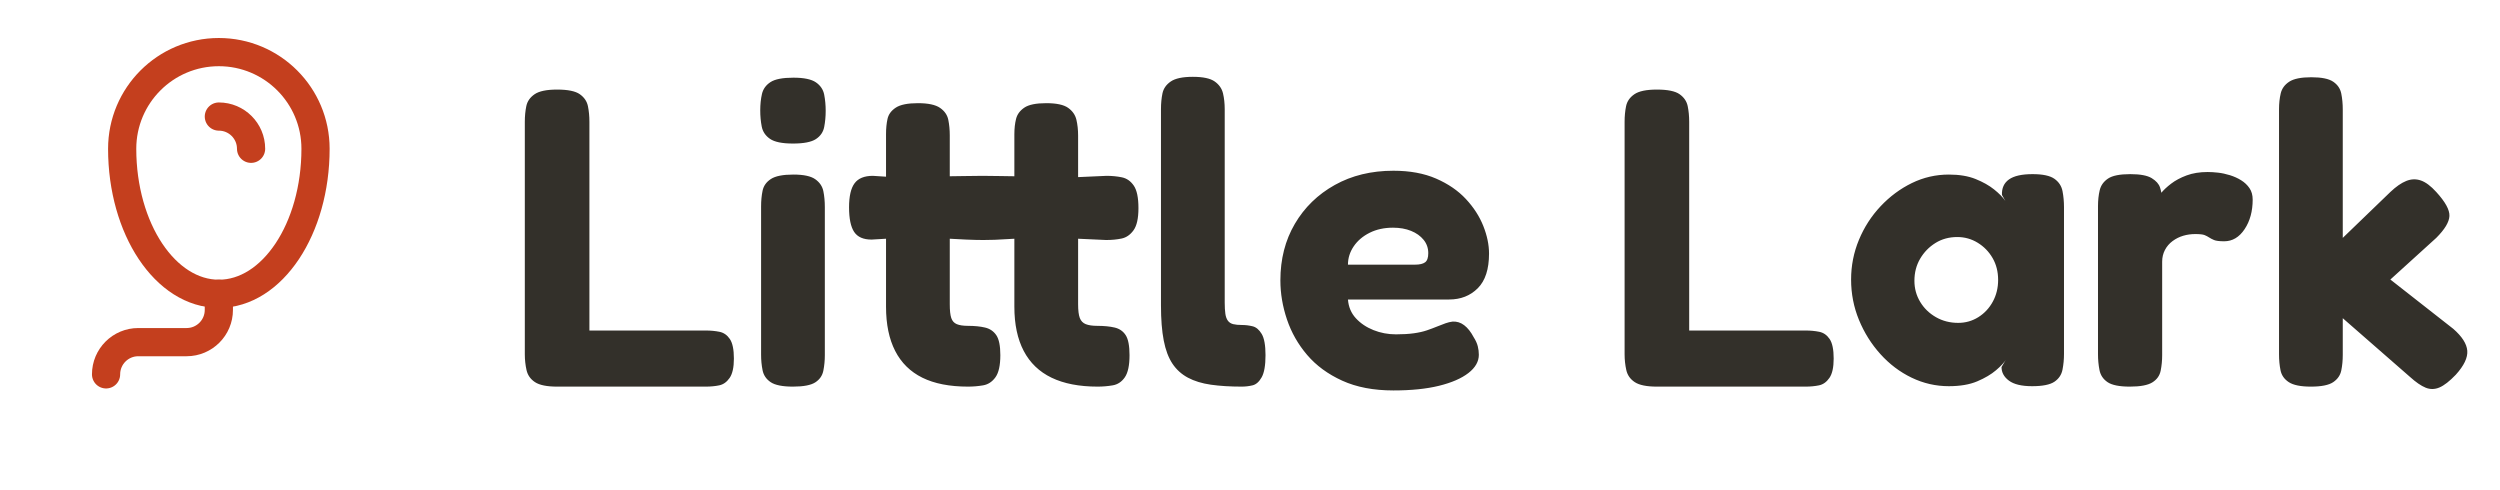
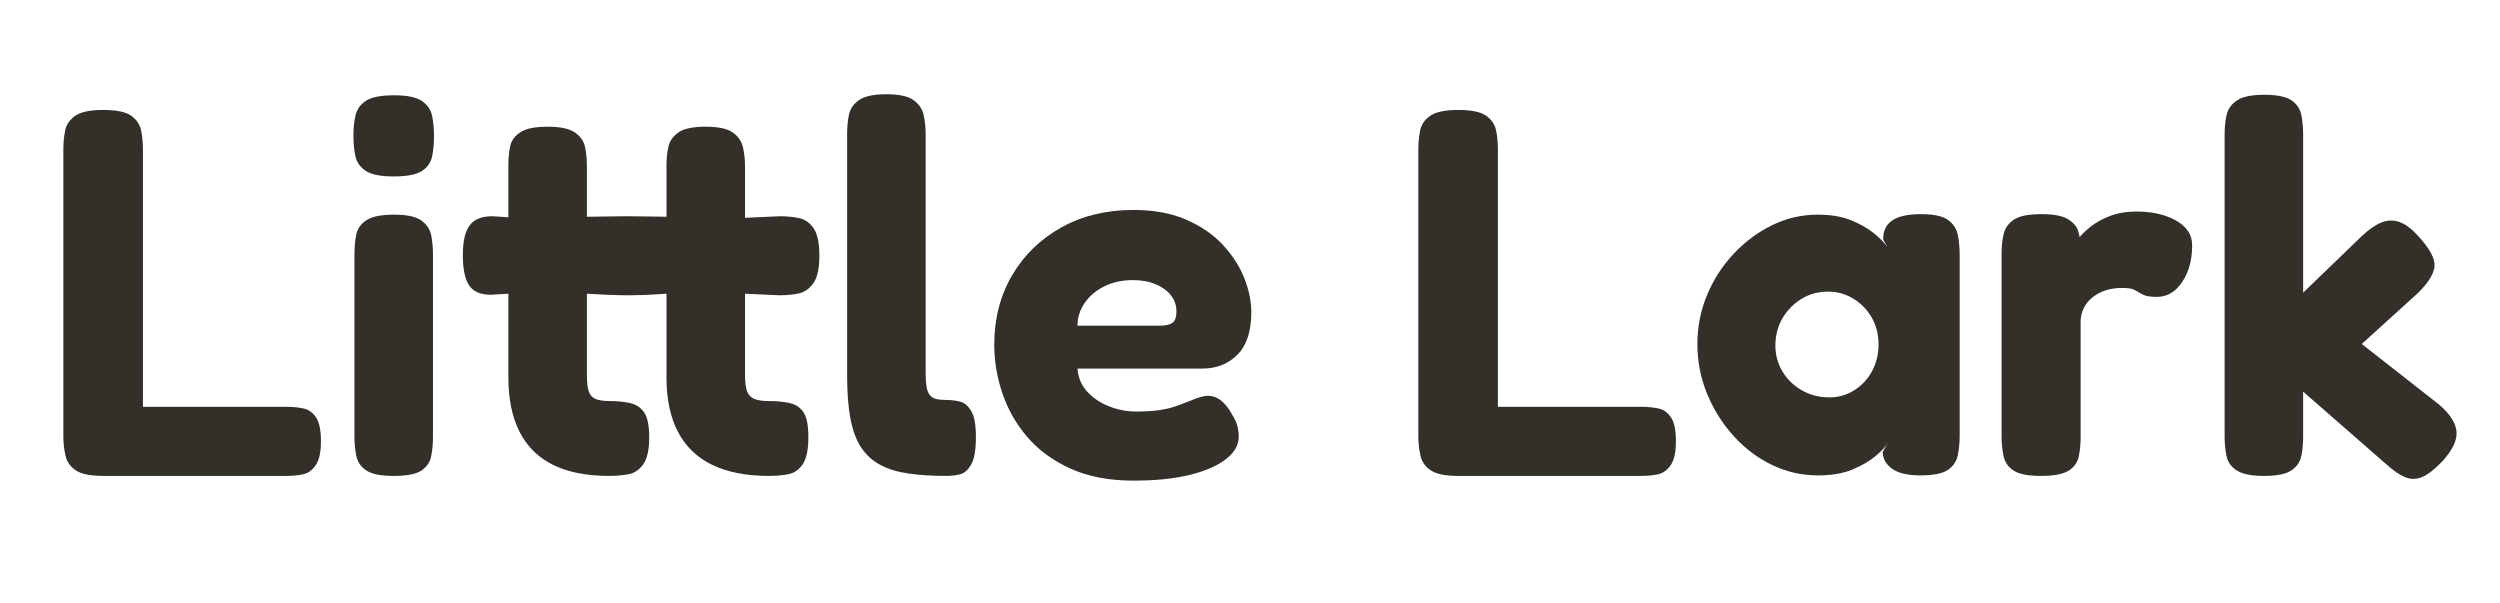
- <svg xmlns="http://www.w3.org/2000/svg" viewBox="-60 -900 5883 1150" width="235" height="46" role="img" aria-label="Little Lark">
-   <style>@media (prefers-color-scheme: dark){.i{stroke:#f2a07f}.t{fill:#f7f2ea}}</style>
-   <g class="i" transform="translate(0 -854) scale(37.9167)" fill="none" stroke="#c43f1e" stroke-width="1.75" stroke-linecap="round" stroke-linejoin="round">
-     <path d="M14 8a2 2 0 0 0 -2 -2" />
-     <path d="M6 8a6 6 0 1 1 12 0c0 4.97 -2.686 9 -6 9s-6 -4.03 -6 -9" />
-     <path d="M12 17v1a2 2 0 0 1 -2 2h-3a2 2 0 0 0 -2 2" />
-   </g>
-   <path class="t" transform="translate(1120 0)" fill="#33302a" d="M131 9Q95 9 79.0 -1.5Q63 -12 59.0 -30.0Q55 -48 55 -67V-614Q55 -634 58.5 -651.0Q62 -668 78.0 -679.0Q94 -690 131 -690Q169 -690 184.5 -679.0Q200 -668 203.5 -651.0Q207 -634 207 -614V-123H481Q498 -123 513.0 -120.0Q528 -117 537.5 -103.0Q547 -89 547 -57Q547 -26 537.0 -11.5Q527 3 512.5 6.0Q498 9 481 9Z M686 9Q649 9 633.5 -1.5Q618 -12 614.5 -29.5Q611 -47 611 -66V-415Q611 -435 614.5 -452.0Q618 -469 634.0 -479.5Q650 -490 687 -490Q723 -490 738.5 -479.0Q754 -468 757.5 -451.0Q761 -434 761 -413V-65Q761 -46 757.5 -28.5Q754 -11 738.5 -1.0Q723 9 686 9ZM686 -563Q648 -563 632.0 -574.0Q616 -585 612.5 -603.0Q609 -621 609 -641Q609 -662 613.0 -679.5Q617 -697 633.0 -707.5Q649 -718 687 -718Q724 -718 740.0 -707.0Q756 -696 759.5 -678.0Q763 -660 763 -640Q763 -620 759.5 -602.0Q756 -584 740.0 -573.5Q724 -563 686 -563Z M1098 9Q1033 9 990.5 -12.0Q948 -33 926.5 -75.0Q905 -117 905 -179V-339L871 -337Q842 -337 830.0 -355.0Q818 -373 818 -413Q818 -452 831.0 -469.5Q844 -487 874 -487L905 -485V-585Q905 -605 908.5 -621.0Q912 -637 928.0 -647.5Q944 -658 980 -658Q1016 -658 1032.0 -647.0Q1048 -636 1051.5 -619.0Q1055 -602 1055 -582V-486Q1068 -486 1090.0 -486.5Q1112 -487 1132 -487Q1153 -487 1174.5 -486.5Q1196 -486 1207 -486V-585Q1207 -605 1211.0 -621.0Q1215 -637 1230.5 -647.5Q1246 -658 1282 -658Q1318 -658 1333.5 -647.0Q1349 -636 1353.0 -619.0Q1357 -602 1357 -582V-484L1424 -487Q1443 -487 1460.0 -483.5Q1477 -480 1488.0 -464.0Q1499 -448 1499 -411Q1499 -375 1487.5 -359.0Q1476 -343 1459.5 -339.5Q1443 -336 1423 -336L1357 -339V-185Q1357 -163 1361.0 -152.5Q1365 -142 1375.0 -138.0Q1385 -134 1402 -134Q1426 -134 1443.0 -130.0Q1460 -126 1469.0 -112.0Q1478 -98 1478 -65Q1478 -29 1467.0 -13.0Q1456 3 1438.5 6.0Q1421 9 1403 9Q1338 9 1294.5 -12.0Q1251 -33 1229.0 -75.0Q1207 -117 1207 -179V-339Q1202 -339 1189.0 -338.0Q1176 -337 1161.0 -336.5Q1146 -336 1134 -336Q1117 -336 1093.5 -337.0Q1070 -338 1055 -339V-185Q1055 -163 1058.5 -152.5Q1062 -142 1071.5 -138.0Q1081 -134 1098 -134Q1121 -134 1138.0 -130.0Q1155 -126 1164.5 -112.0Q1174 -98 1174 -65Q1174 -29 1162.5 -13.0Q1151 3 1133.5 6.0Q1116 9 1098 9Z M1742 9Q1701 9 1669.5 4.5Q1638 0 1615.5 -12.0Q1593 -24 1579.0 -45.0Q1565 -66 1558.5 -99.5Q1552 -133 1552 -182V-644Q1552 -664 1555.5 -681.0Q1559 -698 1575.0 -709.0Q1591 -720 1627 -720Q1663 -720 1678.5 -709.0Q1694 -698 1698.0 -681.0Q1702 -664 1702 -644V-189Q1702 -173 1703.5 -162.5Q1705 -152 1709.5 -146.0Q1714 -140 1722.0 -138.0Q1730 -136 1743 -136Q1755 -136 1767.5 -133.0Q1780 -130 1789.0 -115.0Q1798 -100 1798 -65Q1798 -29 1789.0 -13.0Q1780 3 1767.5 6.0Q1755 9 1742 9Z M2099 18Q2029 18 1978.5 -5.0Q1928 -28 1896.0 -65.5Q1864 -103 1848.5 -149.0Q1833 -195 1833 -241Q1833 -316 1867.0 -374.0Q1901 -432 1961.0 -465.5Q2021 -499 2099 -499Q2157 -499 2199.5 -480.5Q2242 -462 2269.5 -432.5Q2297 -403 2310.5 -369.0Q2324 -335 2324 -304Q2324 -249 2297.5 -222.5Q2271 -196 2230 -196H1992Q1994 -170 2010.5 -152.0Q2027 -134 2052.0 -124.0Q2077 -114 2105 -114Q2129 -114 2147.0 -116.5Q2165 -119 2178.0 -123.5Q2191 -128 2202.0 -132.5Q2213 -137 2221.5 -140.0Q2230 -143 2238 -144Q2253 -145 2265.5 -135.5Q2278 -126 2288 -107Q2295 -96 2297.5 -86.0Q2300 -76 2300 -66Q2300 -42 2275.5 -23.0Q2251 -4 2206.5 7.0Q2162 18 2099 18ZM1992 -278H2150Q2166 -278 2173.5 -283.5Q2181 -289 2181 -305Q2181 -323 2170.0 -336.5Q2159 -350 2140.5 -357.5Q2122 -365 2098 -365Q2067 -365 2043.0 -353.0Q2019 -341 2005.5 -321.0Q1992 -301 1992 -278Z M2719 9Q2683 9 2667.0 -1.5Q2651 -12 2647.0 -30.0Q2643 -48 2643 -67V-614Q2643 -634 2646.5 -651.0Q2650 -668 2666.0 -679.0Q2682 -690 2719 -690Q2757 -690 2772.5 -679.0Q2788 -668 2791.5 -651.0Q2795 -634 2795 -614V-123H3069Q3086 -123 3101.0 -120.0Q3116 -117 3125.5 -103.0Q3135 -89 3135 -57Q3135 -26 3125.0 -11.5Q3115 3 3100.5 6.0Q3086 9 3069 9Z M3602 8Q3565 8 3547.5 -5.0Q3530 -18 3530 -37L3540 -54Q3534 -44 3517.0 -29.5Q3500 -15 3473.0 -3.5Q3446 8 3406 8Q3360 8 3318.5 -12.0Q3277 -32 3245.0 -67.5Q3213 -103 3194.5 -148.0Q3176 -193 3176 -243Q3176 -292 3194.5 -336.5Q3213 -381 3245.5 -415.5Q3278 -450 3319.0 -470.0Q3360 -490 3406 -490Q3443 -490 3469.0 -479.5Q3495 -469 3512.5 -455.0Q3530 -441 3539 -428L3531 -442Q3530 -466 3547.5 -478.5Q3565 -491 3603 -491Q3639 -491 3654.5 -480.0Q3670 -469 3673.5 -451.0Q3677 -433 3677 -413V-68Q3677 -49 3673.5 -31.0Q3670 -13 3654.5 -2.5Q3639 8 3602 8ZM3428 -141Q3454 -141 3475.5 -154.5Q3497 -168 3509.5 -191.0Q3522 -214 3522 -242Q3522 -271 3509.0 -293.5Q3496 -316 3474.0 -329.5Q3452 -343 3426 -343Q3397 -343 3374.5 -329.0Q3352 -315 3338.5 -292.0Q3325 -269 3325 -240Q3325 -213 3338.5 -190.5Q3352 -168 3375.5 -154.5Q3399 -141 3428 -141Z M3832 9Q3795 9 3779.5 -1.5Q3764 -12 3760.5 -30.0Q3757 -48 3757 -67V-416Q3757 -436 3761.0 -453.0Q3765 -470 3780.5 -480.5Q3796 -491 3833 -491Q3868 -491 3883.5 -481.5Q3899 -472 3903.0 -459.5Q3907 -447 3907 -438L3895 -432Q3897 -436 3905.5 -446.5Q3914 -457 3929.0 -468.5Q3944 -480 3965.5 -488.0Q3987 -496 4015 -496Q4026 -496 4039.5 -494.5Q4053 -493 4067.5 -488.5Q4082 -484 4094.0 -476.5Q4106 -469 4113.5 -458.0Q4121 -447 4121 -431Q4121 -390 4102.0 -361.5Q4083 -333 4054 -333Q4037 -333 4030.0 -336.0Q4023 -339 4018.5 -342.0Q4014 -345 4008.0 -347.5Q4002 -350 3986 -350Q3971 -350 3957.5 -346.0Q3944 -342 3932.5 -333.5Q3921 -325 3914.5 -312.5Q3908 -300 3908 -285V-65Q3908 -46 3904.5 -28.5Q3901 -11 3885.0 -1.0Q3869 9 3832 9Z M4593 -127Q4624 -100 4626.0 -75.5Q4628 -51 4599 -19Q4577 4 4560.5 11.0Q4544 18 4528.0 11.5Q4512 5 4491 -14L4333 -152V-66Q4333 -46 4329.5 -29.0Q4326 -12 4310.5 -1.5Q4295 9 4258 9Q4222 9 4206.0 -1.5Q4190 -12 4186.5 -29.5Q4183 -47 4183 -67V-644Q4183 -664 4187.0 -681.0Q4191 -698 4207.0 -708.5Q4223 -719 4259 -719Q4295 -719 4310.5 -708.5Q4326 -698 4329.5 -680.5Q4333 -663 4333 -643V-341L4445 -449Q4465 -468 4482.5 -475.0Q4500 -482 4517.0 -476.0Q4534 -470 4553 -449Q4585 -414 4584.0 -392.5Q4583 -371 4553 -341L4445 -243Z" />
+ <svg xmlns="http://www.w3.org/2000/svg" viewBox="-60 -900 4763 1150" width="191" height="46" role="img" aria-label="Little Lark">
+   <style>@media (prefers-color-scheme: dark){.m{fill:#f2a07f}.t{fill:#f7f2ea}}</style>
+   <path class="t" transform="translate(0 0)" fill="#33302a" d="M131 9Q95 9 79.0 -1.5Q63 -12 59.0 -30.0Q55 -48 55 -67V-614Q55 -634 58.5 -651.0Q62 -668 78.0 -679.0Q94 -690 131 -690Q169 -690 184.5 -679.0Q200 -668 203.5 -651.0Q207 -634 207 -614V-123H481Q498 -123 513.0 -120.0Q528 -117 537.5 -103.0Q547 -89 547 -57Q547 -26 537.0 -11.5Q527 3 512.5 6.0Q498 9 481 9Z M686 9Q649 9 633.5 -1.5Q618 -12 614.5 -29.5Q611 -47 611 -66V-415Q611 -435 614.5 -452.0Q618 -469 634.0 -479.5Q650 -490 687 -490Q723 -490 738.5 -479.0Q754 -468 757.5 -451.0Q761 -434 761 -413V-65Q761 -46 757.5 -28.5Q754 -11 738.5 -1.0Q723 9 686 9ZM686 -563Q648 -563 632.0 -574.0Q616 -585 612.5 -603.0Q609 -621 609 -641Q609 -662 613.0 -679.5Q617 -697 633.0 -707.5Q649 -718 687 -718Q724 -718 740.0 -707.0Q756 -696 759.5 -678.0Q763 -660 763 -640Q763 -620 759.5 -602.0Q756 -584 740.0 -573.5Q724 -563 686 -563Z M1098 9Q1033 9 990.5 -12.0Q948 -33 926.5 -75.0Q905 -117 905 -179V-339L871 -337Q842 -337 830.0 -355.0Q818 -373 818 -413Q818 -452 831.0 -469.5Q844 -487 874 -487L905 -485V-585Q905 -605 908.5 -621.0Q912 -637 928.0 -647.5Q944 -658 980 -658Q1016 -658 1032.0 -647.0Q1048 -636 1051.5 -619.0Q1055 -602 1055 -582V-486Q1068 -486 1090.0 -486.5Q1112 -487 1132 -487Q1153 -487 1174.5 -486.5Q1196 -486 1207 -486V-585Q1207 -605 1211.0 -621.0Q1215 -637 1230.5 -647.5Q1246 -658 1282 -658Q1318 -658 1333.5 -647.0Q1349 -636 1353.0 -619.0Q1357 -602 1357 -582V-484L1424 -487Q1443 -487 1460.0 -483.5Q1477 -480 1488.0 -464.0Q1499 -448 1499 -411Q1499 -375 1487.5 -359.0Q1476 -343 1459.5 -339.5Q1443 -336 1423 -336L1357 -339V-185Q1357 -163 1361.0 -152.5Q1365 -142 1375.0 -138.0Q1385 -134 1402 -134Q1426 -134 1443.0 -130.0Q1460 -126 1469.0 -112.0Q1478 -98 1478 -65Q1478 -29 1467.0 -13.0Q1456 3 1438.5 6.0Q1421 9 1403 9Q1338 9 1294.5 -12.0Q1251 -33 1229.0 -75.0Q1207 -117 1207 -179V-339Q1202 -339 1189.0 -338.0Q1176 -337 1161.0 -336.5Q1146 -336 1134 -336Q1117 -336 1093.5 -337.0Q1070 -338 1055 -339V-185Q1055 -163 1058.5 -152.5Q1062 -142 1071.5 -138.0Q1081 -134 1098 -134Q1121 -134 1138.0 -130.0Q1155 -126 1164.5 -112.0Q1174 -98 1174 -65Q1174 -29 1162.5 -13.0Q1151 3 1133.5 6.0Q1116 9 1098 9Z M1742 9Q1701 9 1669.5 4.5Q1638 0 1615.5 -12.0Q1593 -24 1579.0 -45.0Q1565 -66 1558.5 -99.5Q1552 -133 1552 -182V-644Q1552 -664 1555.5 -681.0Q1559 -698 1575.0 -709.0Q1591 -720 1627 -720Q1663 -720 1678.5 -709.0Q1694 -698 1698.0 -681.0Q1702 -664 1702 -644V-189Q1702 -173 1703.5 -162.5Q1705 -152 1709.5 -146.0Q1714 -140 1722.0 -138.0Q1730 -136 1743 -136Q1755 -136 1767.5 -133.0Q1780 -130 1789.0 -115.0Q1798 -100 1798 -65Q1798 -29 1789.0 -13.0Q1780 3 1767.5 6.0Q1755 9 1742 9Z M2099 18Q2029 18 1978.5 -5.0Q1928 -28 1896.0 -65.5Q1864 -103 1848.5 -149.0Q1833 -195 1833 -241Q1833 -316 1867.0 -374.0Q1901 -432 1961.0 -465.5Q2021 -499 2099 -499Q2157 -499 2199.5 -480.5Q2242 -462 2269.5 -432.5Q2297 -403 2310.5 -369.0Q2324 -335 2324 -304Q2324 -249 2297.5 -222.5Q2271 -196 2230 -196H1992Q1994 -170 2010.5 -152.0Q2027 -134 2052.0 -124.0Q2077 -114 2105 -114Q2129 -114 2147.0 -116.5Q2165 -119 2178.0 -123.5Q2191 -128 2202.0 -132.5Q2213 -137 2221.5 -140.0Q2230 -143 2238 -144Q2253 -145 2265.5 -135.5Q2278 -126 2288 -107Q2295 -96 2297.5 -86.0Q2300 -76 2300 -66Q2300 -42 2275.5 -23.0Q2251 -4 2206.5 7.0Q2162 18 2099 18ZM1992 -278H2150Q2166 -278 2173.5 -283.5Q2181 -289 2181 -305Q2181 -323 2170.0 -336.5Q2159 -350 2140.5 -357.5Q2122 -365 2098 -365Q2067 -365 2043.0 -353.0Q2019 -341 2005.5 -321.0Q1992 -301 1992 -278Z M2719 9Q2683 9 2667.0 -1.5Q2651 -12 2647.0 -30.0Q2643 -48 2643 -67V-614Q2643 -634 2646.5 -651.0Q2650 -668 2666.0 -679.0Q2682 -690 2719 -690Q2757 -690 2772.5 -679.0Q2788 -668 2791.5 -651.0Q2795 -634 2795 -614V-123H3069Q3086 -123 3101.0 -120.0Q3116 -117 3125.5 -103.0Q3135 -89 3135 -57Q3135 -26 3125.0 -11.5Q3115 3 3100.5 6.0Q3086 9 3069 9Z M3602 8Q3565 8 3547.5 -5.0Q3530 -18 3530 -37L3540 -54Q3534 -44 3517.0 -29.5Q3500 -15 3473.0 -3.5Q3446 8 3406 8Q3360 8 3318.5 -12.0Q3277 -32 3245.0 -67.5Q3213 -103 3194.5 -148.0Q3176 -193 3176 -243Q3176 -292 3194.5 -336.5Q3213 -381 3245.5 -415.5Q3278 -450 3319.0 -470.0Q3360 -490 3406 -490Q3443 -490 3469.0 -479.5Q3495 -469 3512.5 -455.0Q3530 -441 3539 -428L3531 -442Q3530 -466 3547.5 -478.5Q3565 -491 3603 -491Q3639 -491 3654.5 -480.0Q3670 -469 3673.5 -451.0Q3677 -433 3677 -413V-68Q3677 -49 3673.5 -31.0Q3670 -13 3654.5 -2.5Q3639 8 3602 8ZM3428 -141Q3454 -141 3475.5 -154.5Q3497 -168 3509.5 -191.0Q3522 -214 3522 -242Q3522 -271 3509.0 -293.5Q3496 -316 3474.0 -329.5Q3452 -343 3426 -343Q3397 -343 3374.5 -329.0Q3352 -315 3338.5 -292.0Q3325 -269 3325 -240Q3325 -213 3338.5 -190.5Q3352 -168 3375.5 -154.5Q3399 -141 3428 -141Z M3832 9Q3795 9 3779.5 -1.5Q3764 -12 3760.5 -30.0Q3757 -48 3757 -67V-416Q3757 -436 3761.0 -453.0Q3765 -470 3780.5 -480.5Q3796 -491 3833 -491Q3868 -491 3883.5 -481.5Q3899 -472 3903.0 -459.5Q3907 -447 3907 -438L3895 -432Q3897 -436 3905.5 -446.5Q3914 -457 3929.0 -468.5Q3944 -480 3965.5 -488.0Q3987 -496 4015 -496Q4026 -496 4039.5 -494.5Q4053 -493 4067.5 -488.5Q4082 -484 4094.0 -476.5Q4106 -469 4113.5 -458.0Q4121 -447 4121 -431Q4121 -390 4102.0 -361.5Q4083 -333 4054 -333Q4037 -333 4030.0 -336.0Q4023 -339 4018.5 -342.0Q4014 -345 4008.0 -347.5Q4002 -350 3986 -350Q3971 -350 3957.5 -346.0Q3944 -342 3932.5 -333.5Q3921 -325 3914.5 -312.5Q3908 -300 3908 -285V-65Q3908 -46 3904.5 -28.5Q3901 -11 3885.0 -1.0Q3869 9 3832 9Z M4593 -127Q4624 -100 4626.0 -75.5Q4628 -51 4599 -19Q4577 4 4560.5 11.0Q4544 18 4528.0 11.5Q4512 5 4491 -14L4333 -152V-66Q4333 -46 4329.5 -29.0Q4326 -12 4310.5 -1.5Q4295 9 4258 9Q4222 9 4206.0 -1.5Q4190 -12 4186.5 -29.5Q4183 -47 4183 -67V-644Q4183 -664 4187.0 -681.0Q4191 -698 4207.0 -708.5Q4223 -719 4259 -719Q4295 -719 4310.5 -708.5Q4326 -698 4329.5 -680.5Q4333 -663 4333 -643V-341L4445 -449Q4465 -468 4482.5 -475.0Q4500 -482 4517.0 -476.0Q4534 -470 4553 -449Q4585 -414 4584.0 -392.5Q4583 -371 4553 -341L4445 -243Z" />
</svg>
